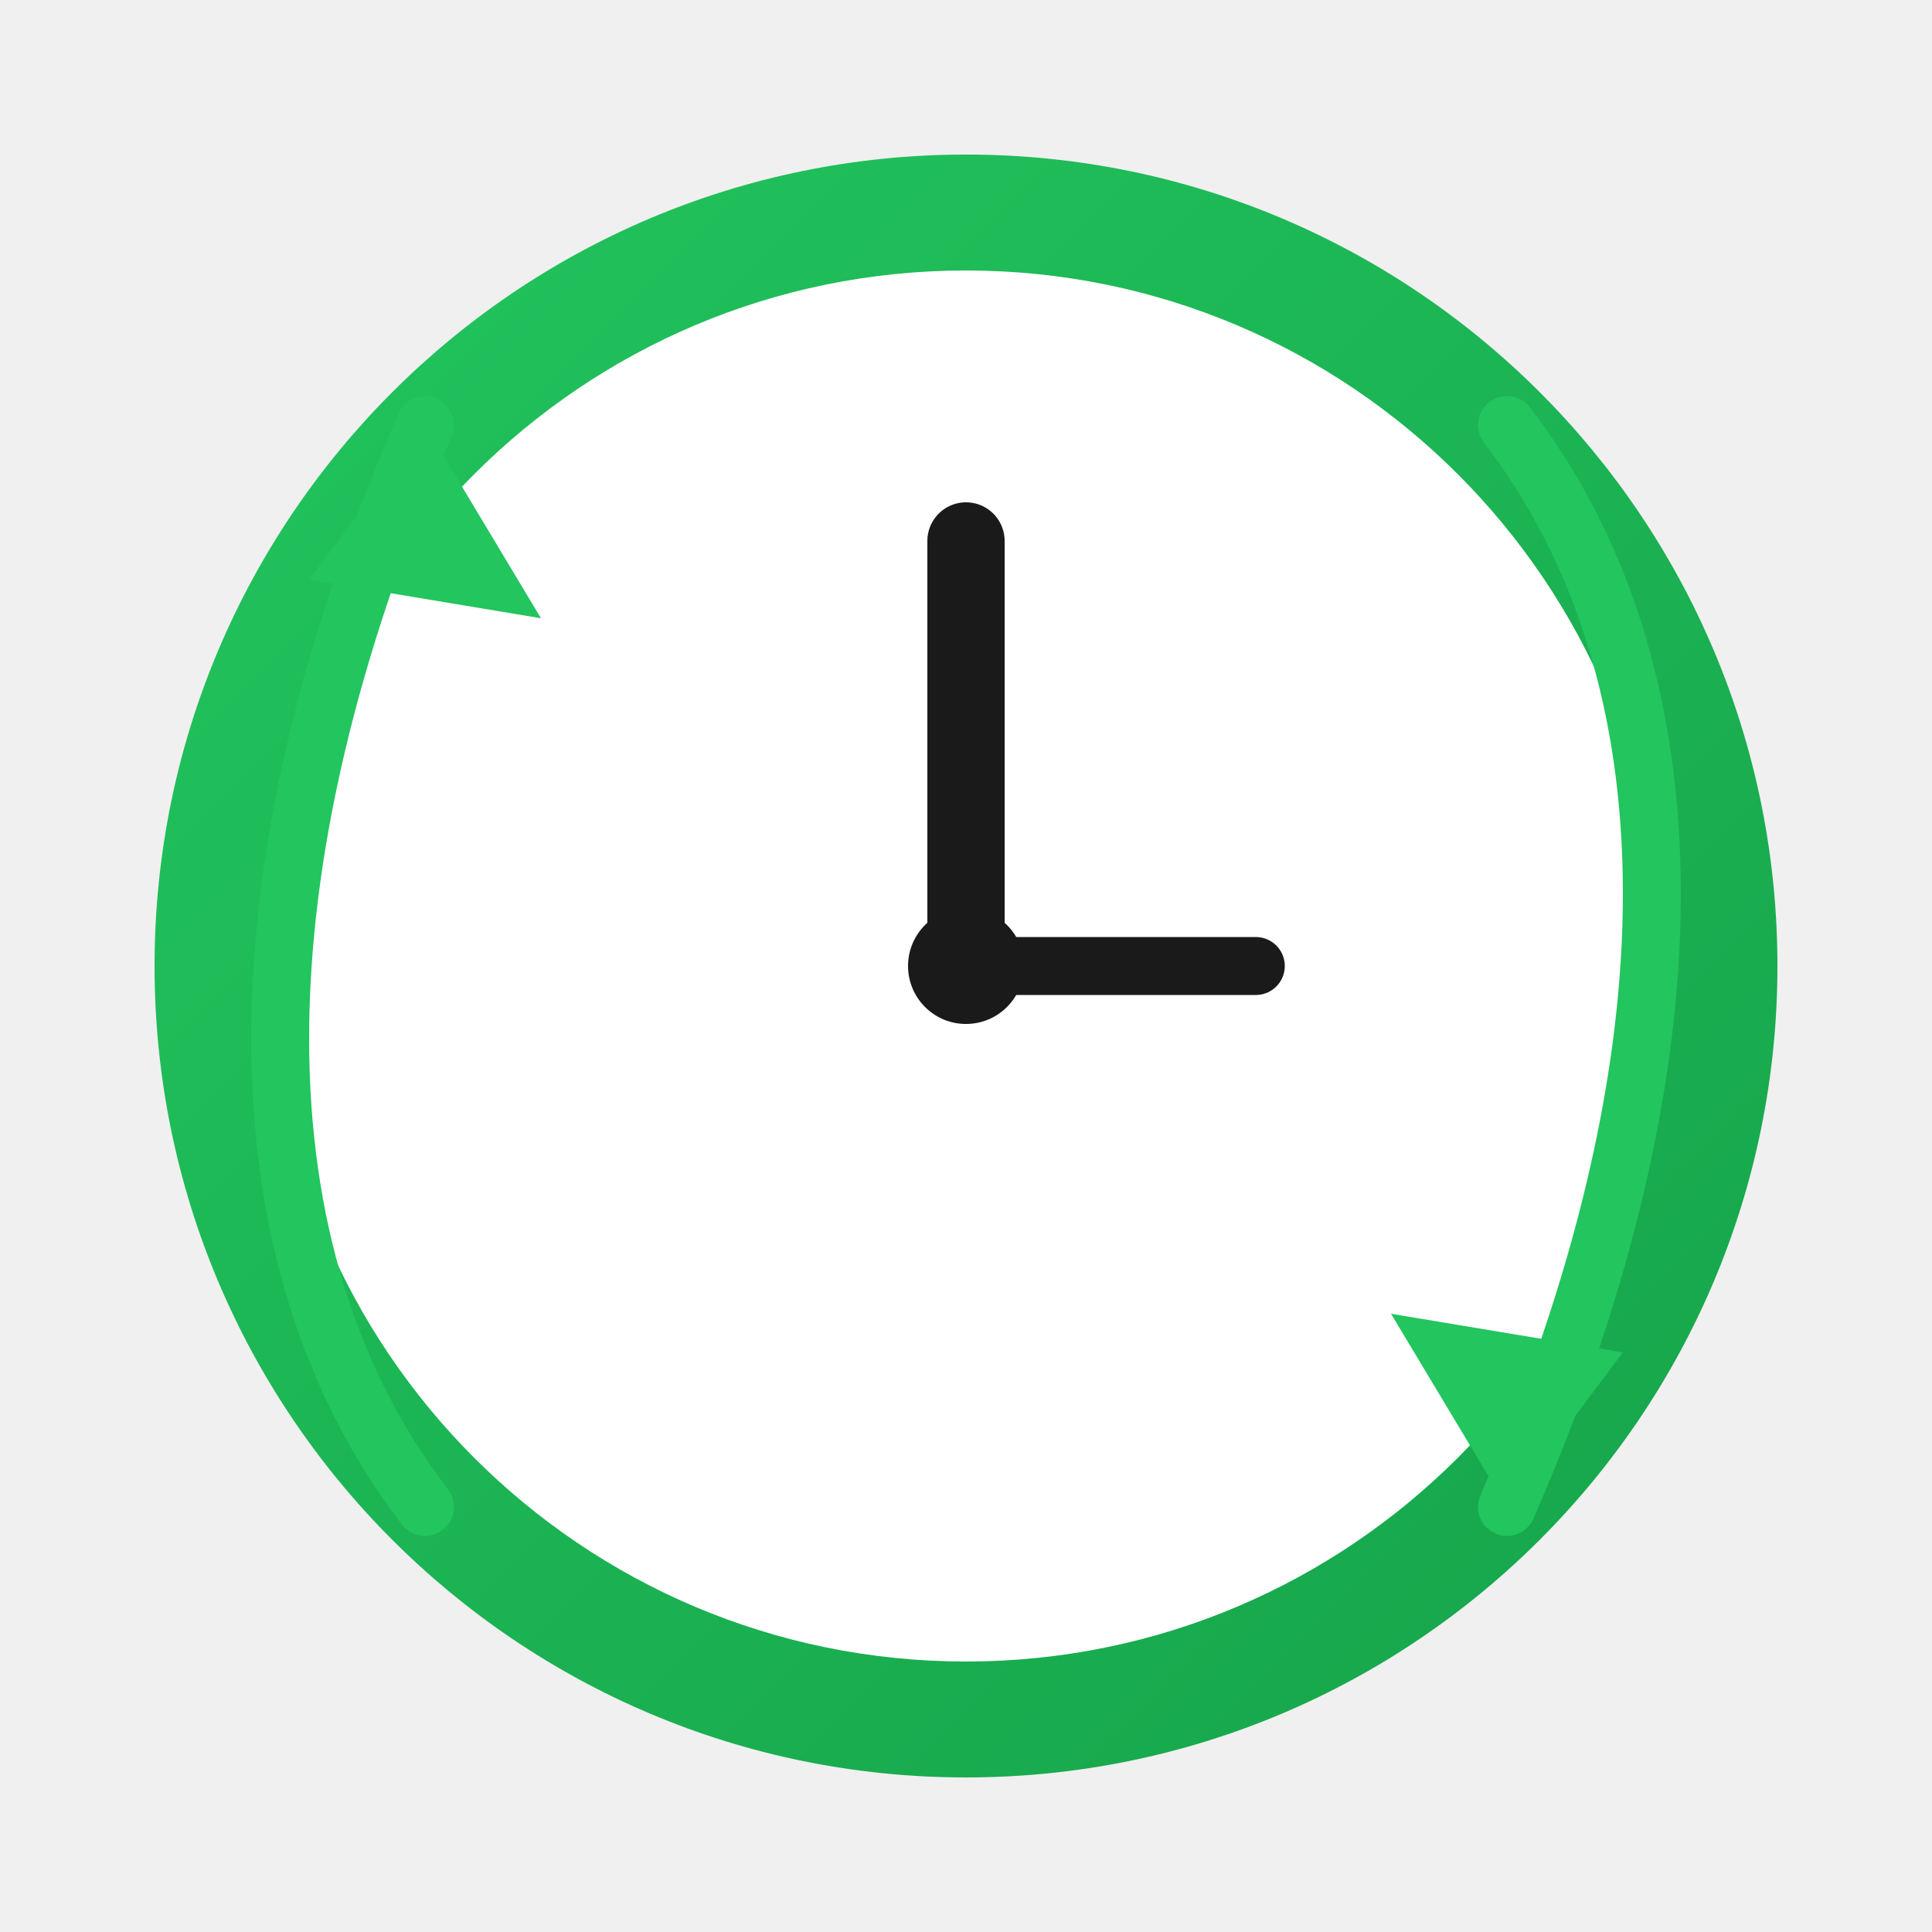
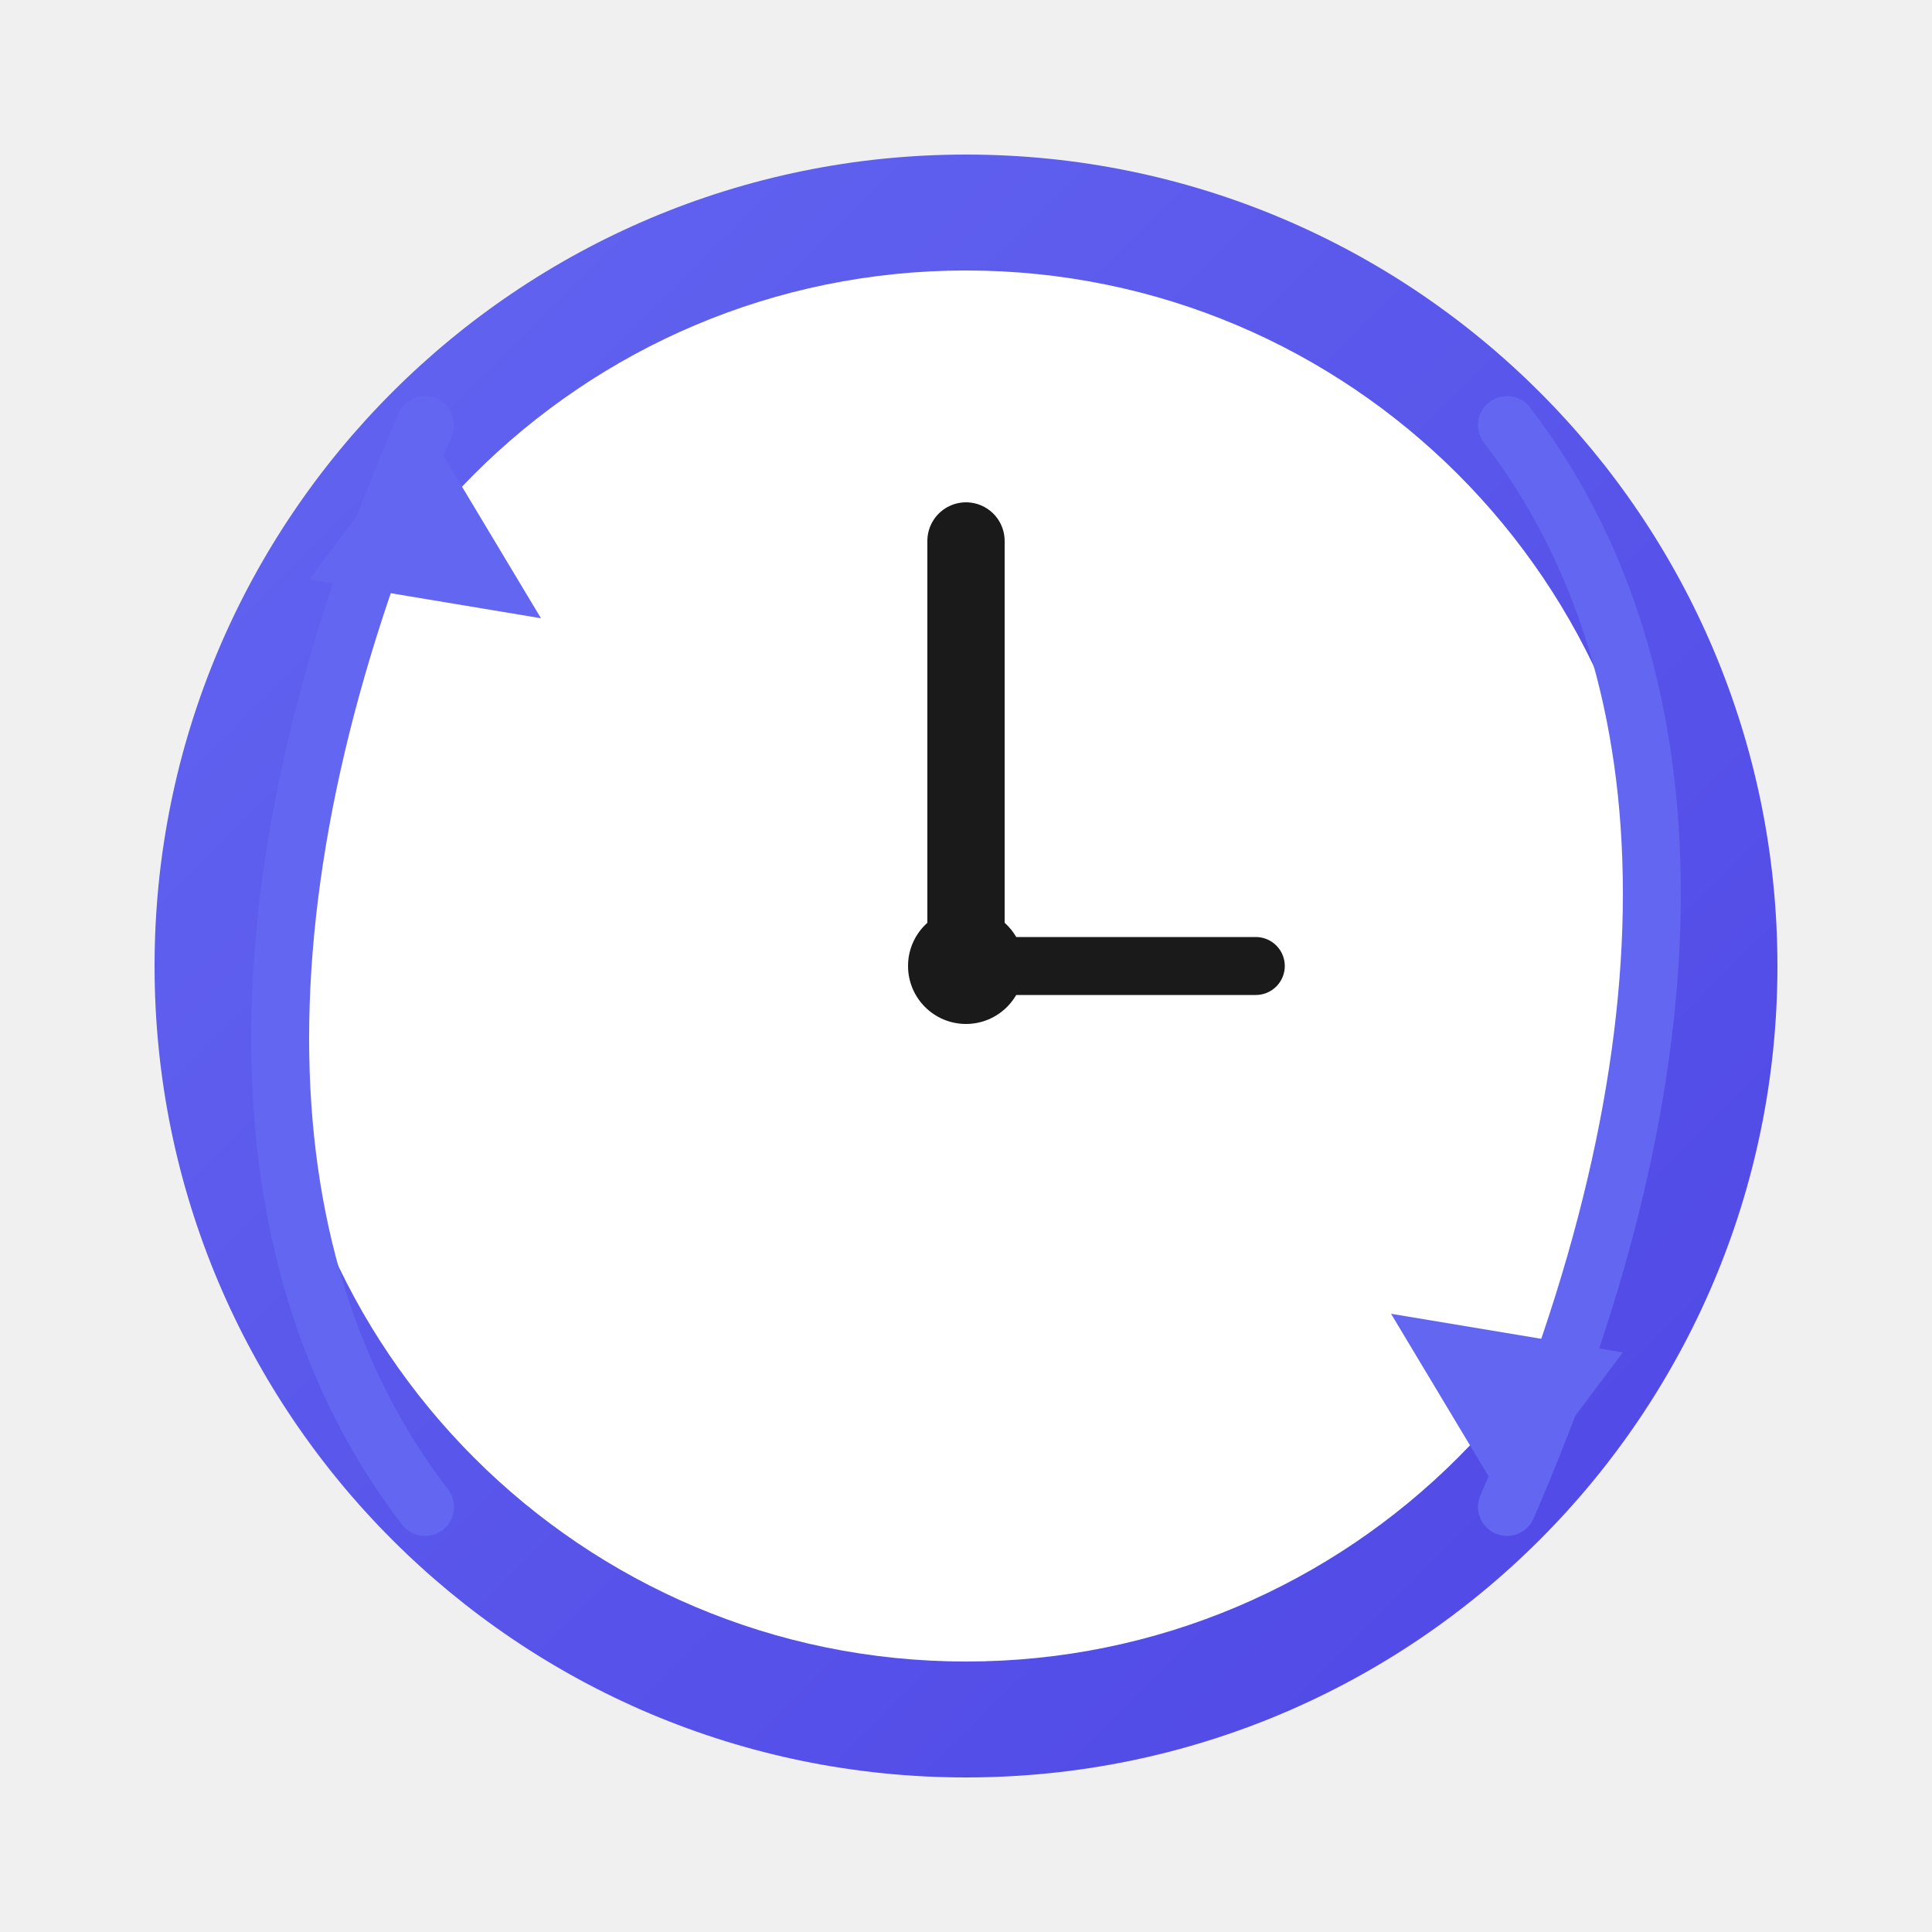
<svg xmlns="http://www.w3.org/2000/svg" viewBox="0 0 100 100">
  <defs>
    <linearGradient id="grad" x1="0%" y1="0%" x2="100%" y2="100%">
-       <stop offset="0%" style="stop-color:#22c55e;stop-opacity:1" />
-       <stop offset="100%" style="stop-color:#16a34a;stop-opacity:1" />
+       <stop offset="0%" style="stop-color:#6366f1;stop-opacity:1" />
+       <stop offset="100%" style="stop-color:#4f46e5;stop-opacity:1" />
    </linearGradient>
  </defs>
  <circle cx="50" cy="50" r="42" fill="url(#grad)" />
  <circle cx="50" cy="50" r="36" fill="white" />
  <line x1="50" y1="50" x2="50" y2="28" stroke="#1a1a1a" stroke-width="4" stroke-linecap="round" />
  <line x1="50" y1="50" x2="65" y2="50" stroke="#1a1a1a" stroke-width="3" stroke-linecap="round" />
  <circle cx="50" cy="50" r="3" fill="#1a1a1a" />
-   <path d="M 78 22 C 88 35, 88 55, 78 78" fill="none" stroke="#22c55e" stroke-width="3" stroke-linecap="round" />
-   <polygon points="78,78 72,68 84,70" fill="#22c55e" />
-   <path d="M 22 78 C 12 65, 12 45, 22 22" fill="none" stroke="#22c55e" stroke-width="3" stroke-linecap="round" />
-   <polygon points="22,22 28,32 16,30" fill="#22c55e" />
+   <path d="M 78 22 C 88 35, 88 55, 78 78" fill="none" stroke="#6366f1" stroke-width="3" stroke-linecap="round" />
+   <polygon points="78,78 72,68 84,70" fill="#6366f1" />
+   <path d="M 22 78 C 12 65, 12 45, 22 22" fill="none" stroke="#6366f1" stroke-width="3" stroke-linecap="round" />
+   <polygon points="22,22 28,32 16,30" fill="#6366f1" />
</svg>
